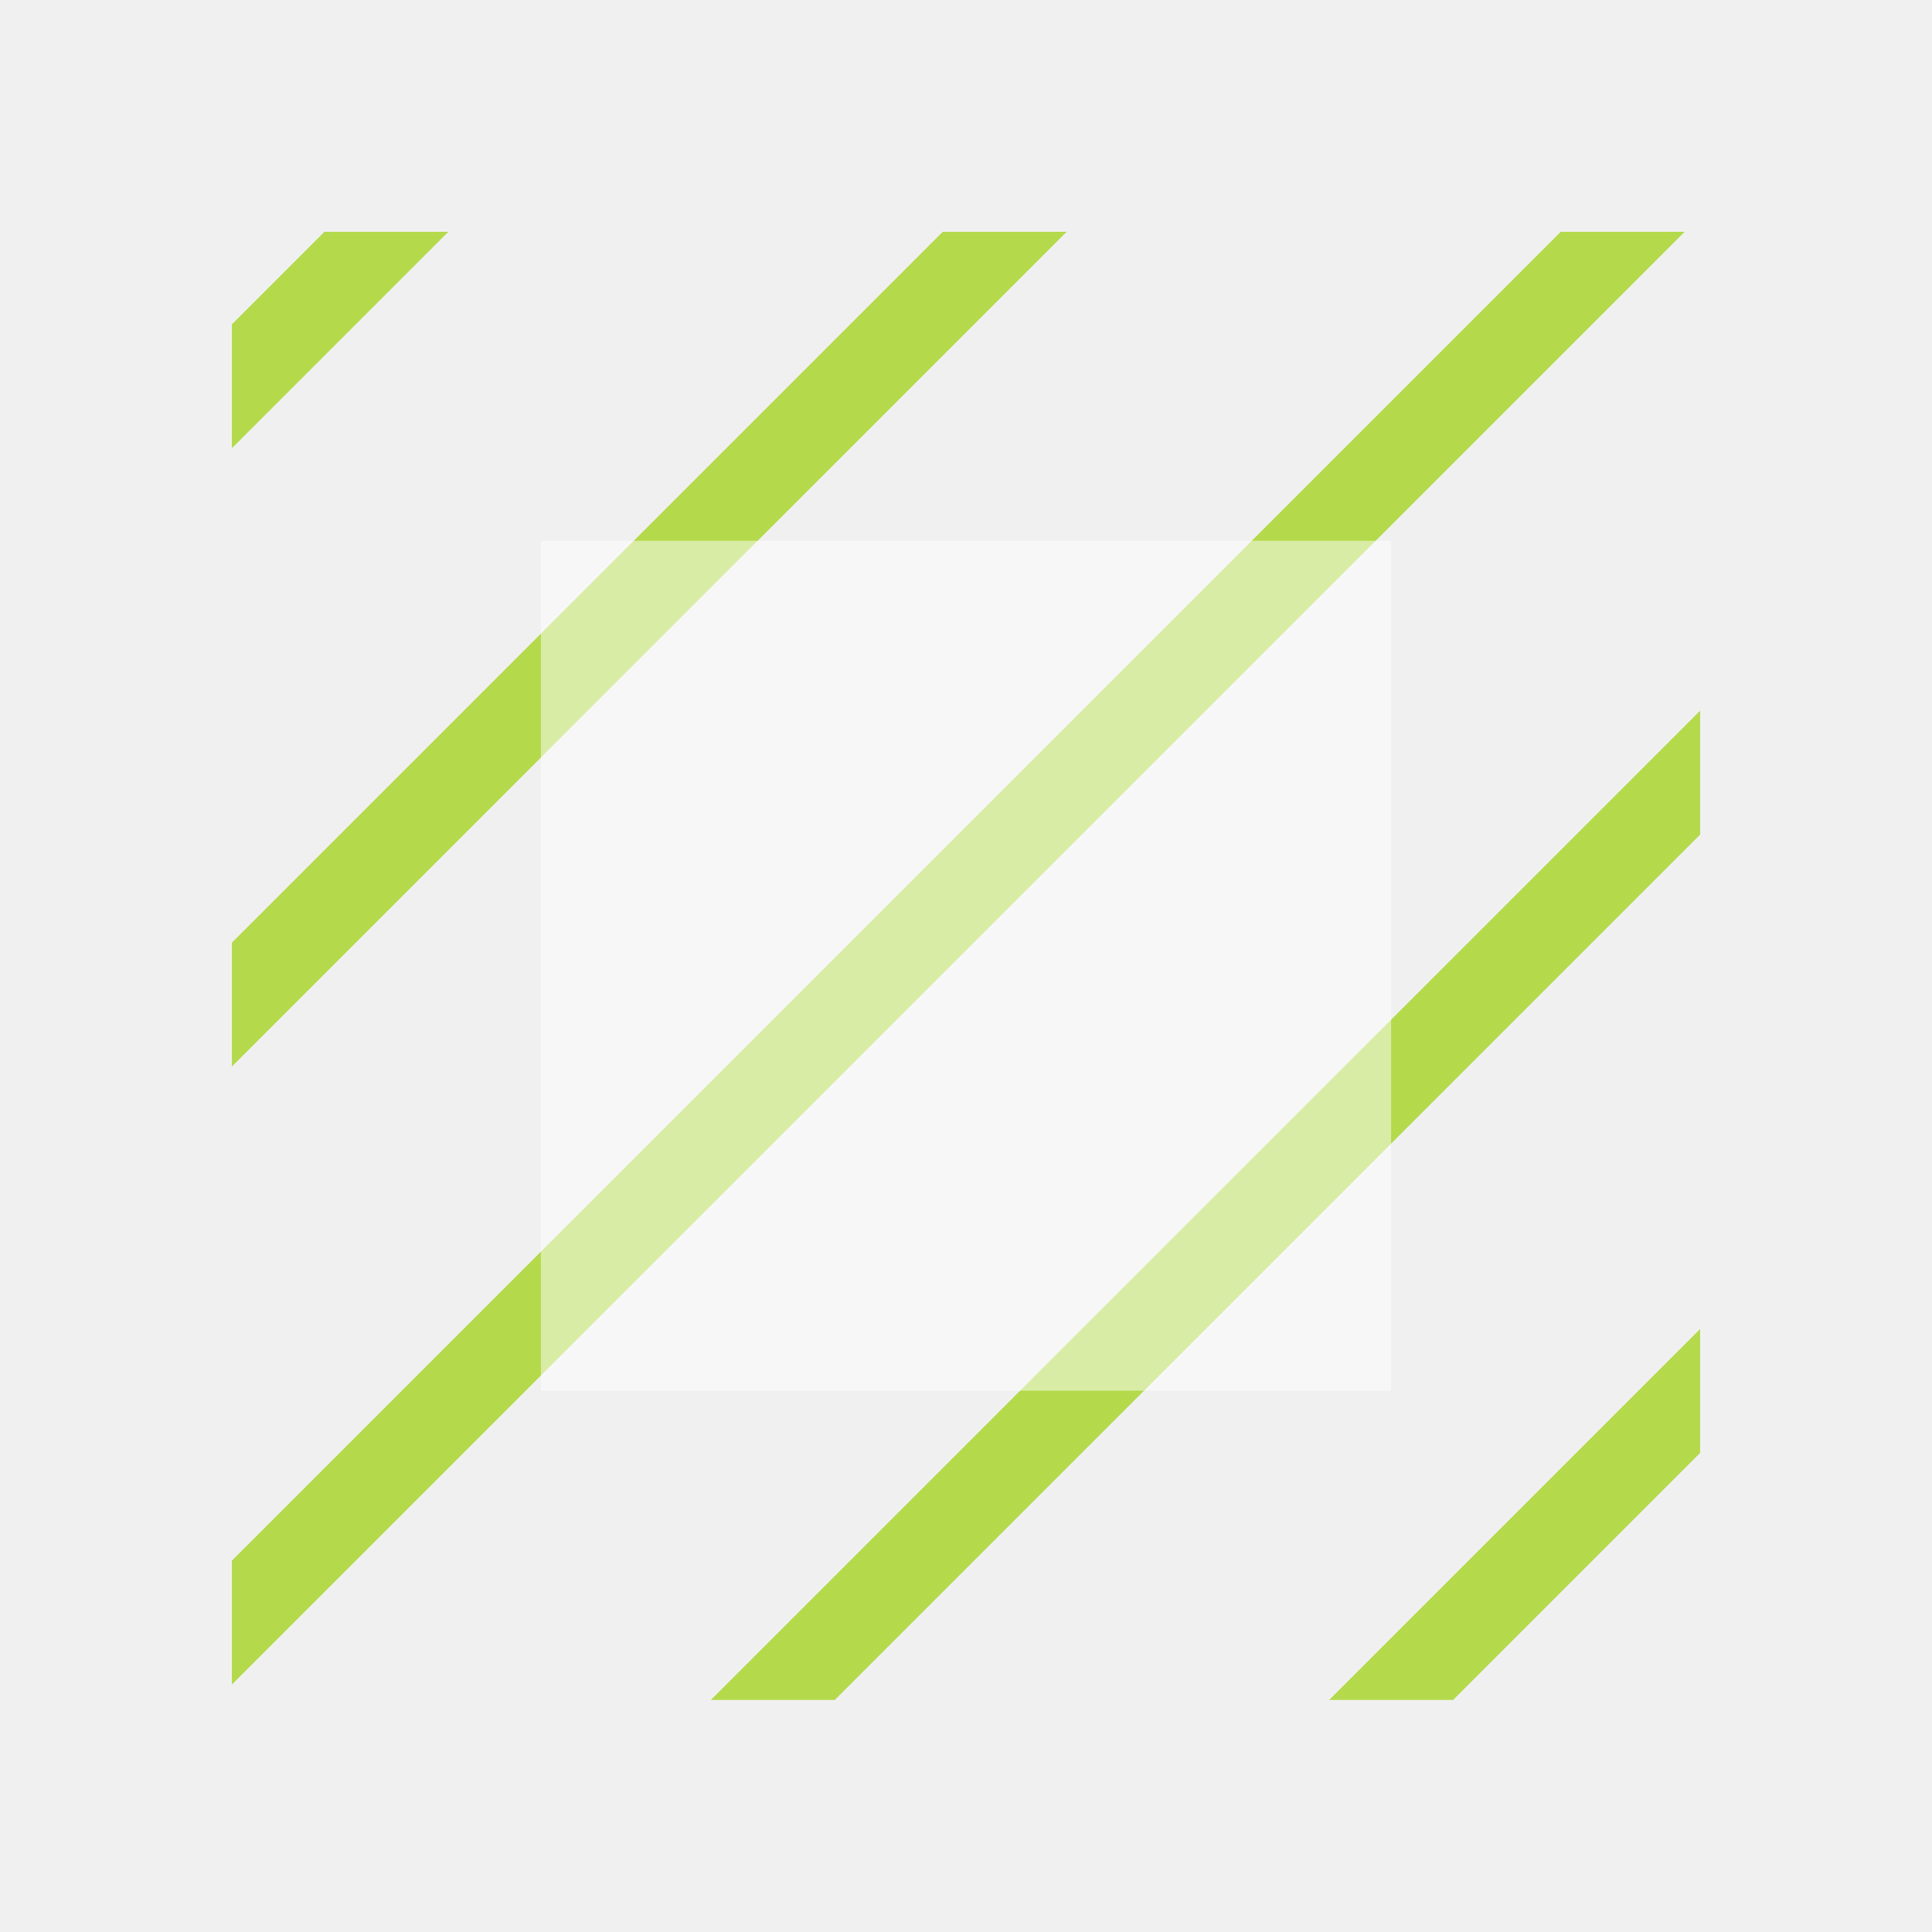
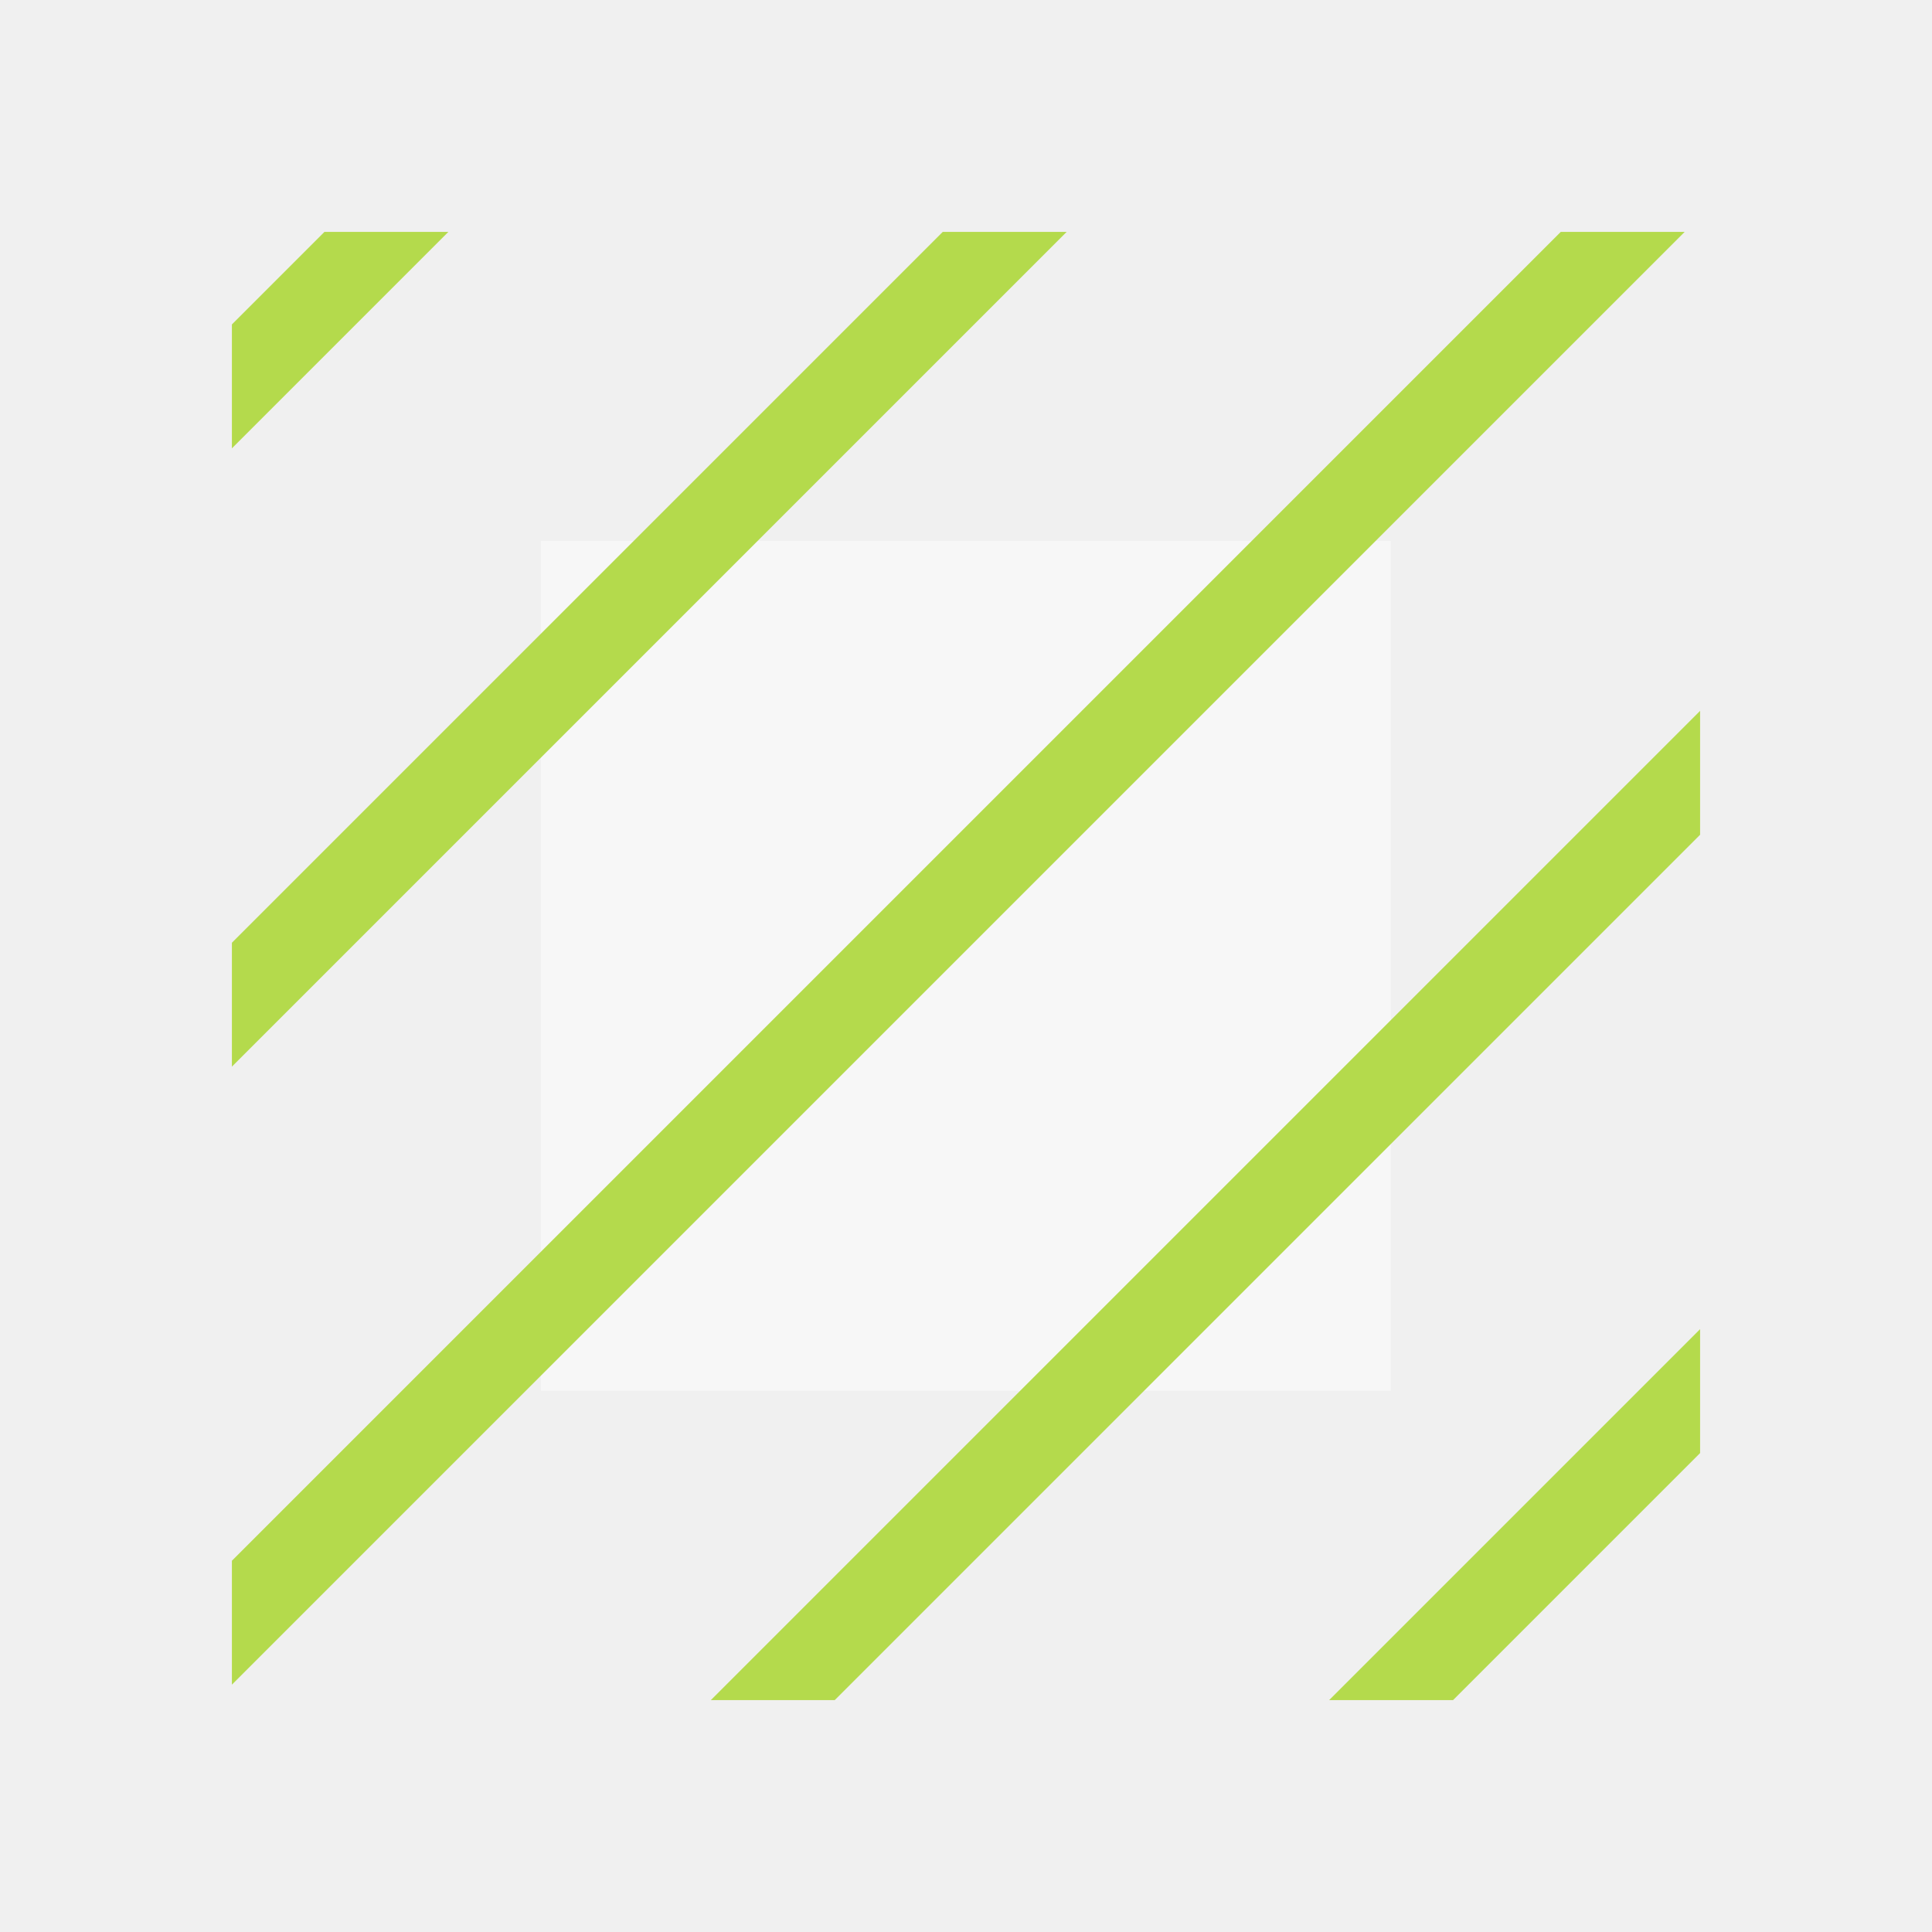
- <svg xmlns="http://www.w3.org/2000/svg" width="25" height="25" viewBox="0 0 6.615 6.615" version="1.1" id="svg8">
-   <defs id="defs2">
-     <clipPath clipPathUnits="userSpaceOnUse" id="clipPath1402">
-       <rect y="291.179" x="0.794" height="5.027" width="5.027" id="rect1404" style="opacity:1;fill:#323232;fill-opacity:1;stroke:none;stroke-width:0.239;stroke-linecap:round;stroke-linejoin:round;stroke-miterlimit:4;stroke-dasharray:none;stroke-opacity:1;paint-order:normal" />
+ <svg xmlns="http://www.w3.org/2000/svg" width="25" height="25" viewBox="0 0 6.615 6.615">
+   <defs>
+     <clipPath id="A">
+       <path d="M.794 291.179h5.027v5.027H.794z" opacity="1" fill="#323232" fill-opacity="1" stroke="none" stroke-width=".239" stroke-linecap="round" stroke-linejoin="round" stroke-miterlimit="4" stroke-dasharray="none" stroke-opacity="1" paint-order="normal" />
    </clipPath>
  </defs>
-   <g id="layer1" transform="translate(0,-290.3854)">
-     <g id="g874" style="stroke-width:0.5;stroke-miterlimit:4;stroke-dasharray:none" />
-     <g id="g1243">
-       <g id="g1306" clip-path="url(#clipPath1402)" style="stroke-width:0.3;stroke-miterlimit:4;stroke-dasharray:none">
-         <path transform="translate(0,5.8333334e-6)" id="path835" d="m 0.529,289.856 -1.058,1.058" style="stroke-width:0.3;stroke-miterlimit:4;stroke-dasharray:none;fill:none;stroke:#b4da4c;stroke-linecap:butt;stroke-linejoin:miter;stroke-opacity:1" />
-         <path transform="translate(0,5.8333334e-6)" id="path839" d="m 2.646,289.856 -3.175,3.175" style="stroke-width:0.3;stroke-miterlimit:4;stroke-dasharray:none;fill:none;stroke:#b4da4c;stroke-linecap:butt;stroke-linejoin:miter;stroke-opacity:1" />
-         <path transform="translate(0,5.8333334e-6)" id="path843" d="m 4.763,289.856 -5.292,5.292" style="stroke-width:0.3;stroke-miterlimit:4;stroke-dasharray:none;fill:none;stroke:#b4da4c;stroke-linecap:butt;stroke-linejoin:miter;stroke-opacity:1" />
-         <path transform="translate(0,5.8333334e-6)" id="path847" d="m 6.879,289.856 -7.408,7.408" style="stroke-width:0.3;stroke-miterlimit:4;stroke-dasharray:none;fill:none;stroke:#b4da4c;stroke-linecap:butt;stroke-linejoin:miter;stroke-opacity:1" />
-         <path transform="translate(0,5.8333334e-6)" id="path851" d="M 6.879,291.973 1.587,297.265" style="stroke-width:0.3;stroke-miterlimit:4;stroke-dasharray:none;fill:none;stroke:#b4da4c;stroke-linecap:butt;stroke-linejoin:miter;stroke-opacity:1" />
-         <path transform="translate(0,5.8333334e-6)" id="path855" d="m 6.879,294.09 -3.175,3.175" style="stroke-width:0.3;stroke-miterlimit:4;stroke-dasharray:none;fill:none;stroke:#b4da4c;stroke-linecap:butt;stroke-linejoin:miter;stroke-opacity:1" />
-         <path transform="translate(0,5.8333334e-6)" id="path859" d="m 6.879,296.206 -1.058,1.058" style="stroke-width:0.3;stroke-miterlimit:4;stroke-dasharray:none;fill:none;stroke:#b4da4c;stroke-linecap:butt;stroke-linejoin:miter;stroke-opacity:1" />
-       </g>
-     </g>
-   </g>
-   <g id="layer1" transform="translate(0,-290.3854)">
-     <path style="fill:#ffffff;fill-opacity:0.498;stroke:none;stroke-width:0.265px;stroke-linecap:butt;stroke-linejoin:miter;stroke-opacity:1" d="m 1.852,292.237 v 2.91 H 4.763 v -2.91 z" id="path3715" />
+   <path d="M1.852 1.852v2.91h2.91v-2.91z" fill="#fff" fill-opacity=".498" />
+   <g clip-path="url(#A)" transform="translate(0 -290.385)" fill="none" stroke="#b4da4c" stroke-width=".3">
+     <path d="M.529 289.856l-1.058 1.058" />
+     <path d="M2.646 289.856l-3.175 3.175" />
+     <path d="M4.763 289.856l-5.292 5.292" />
+     <path d="M6.879 289.856l-7.408 7.408m7.408-5.291l-5.292 5.292m5.292-3.175l-3.175 3.175m3.175-1.059l-1.058 1.058" />
  </g>
</svg>
